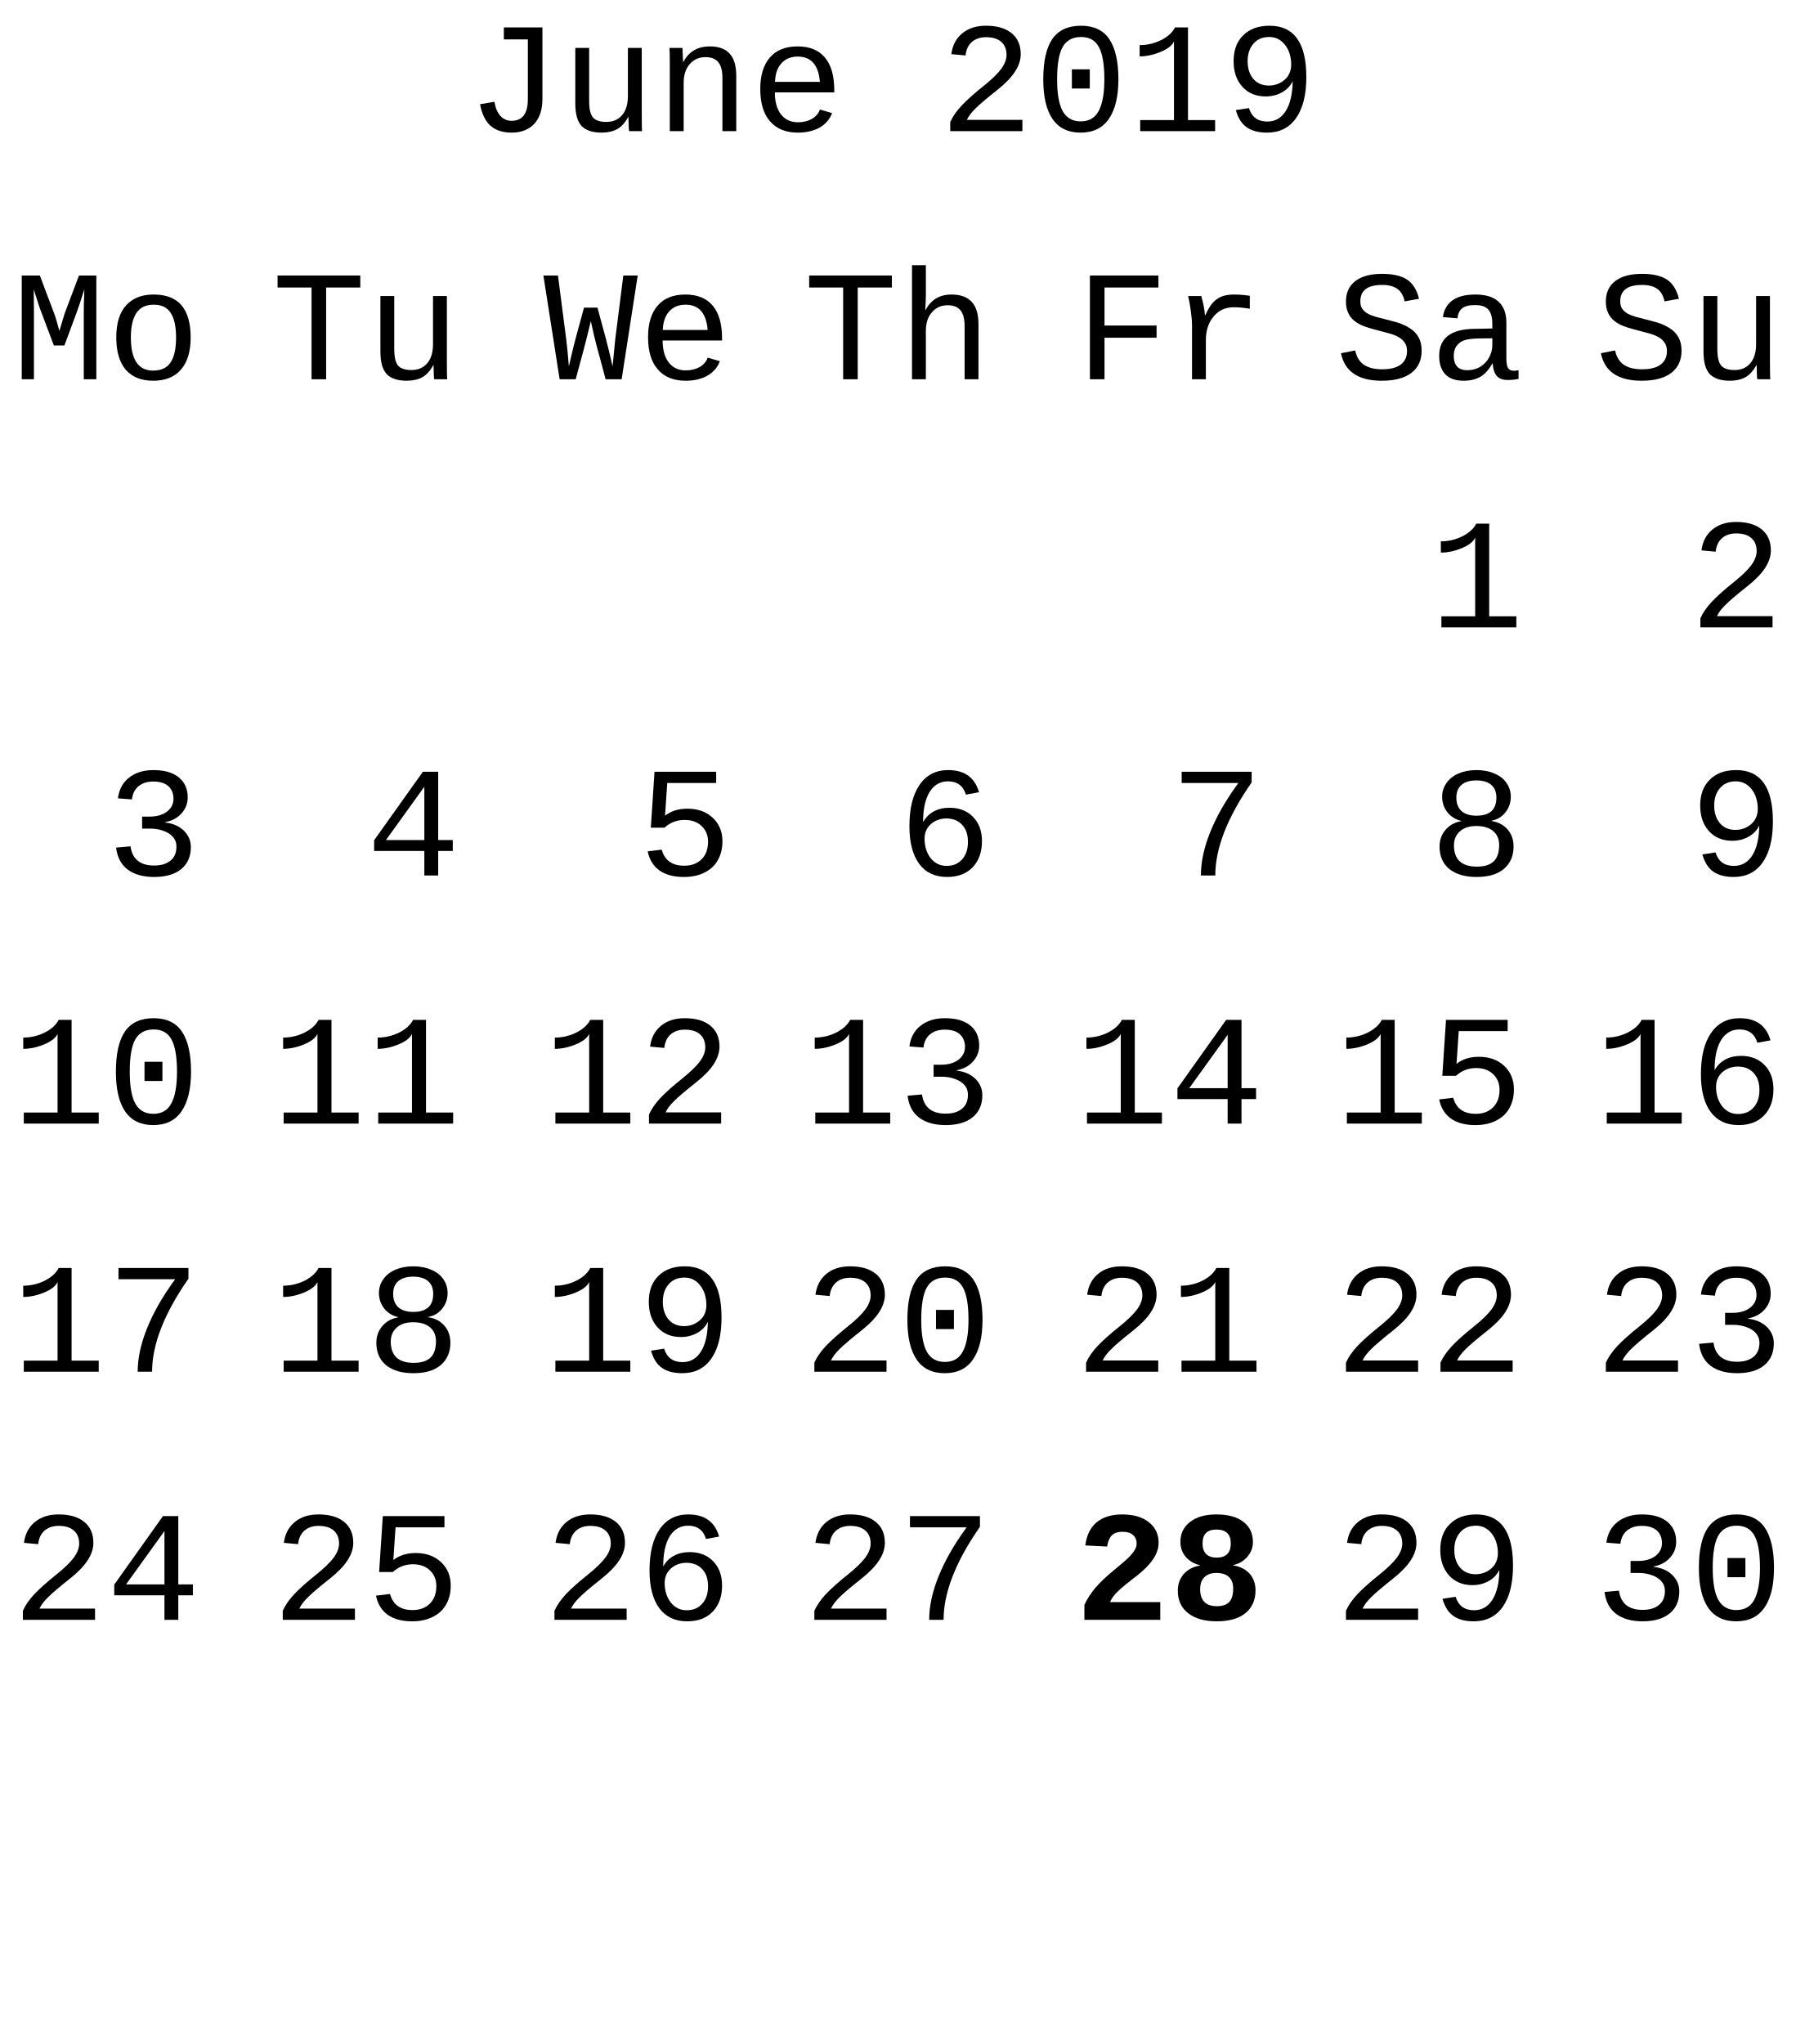
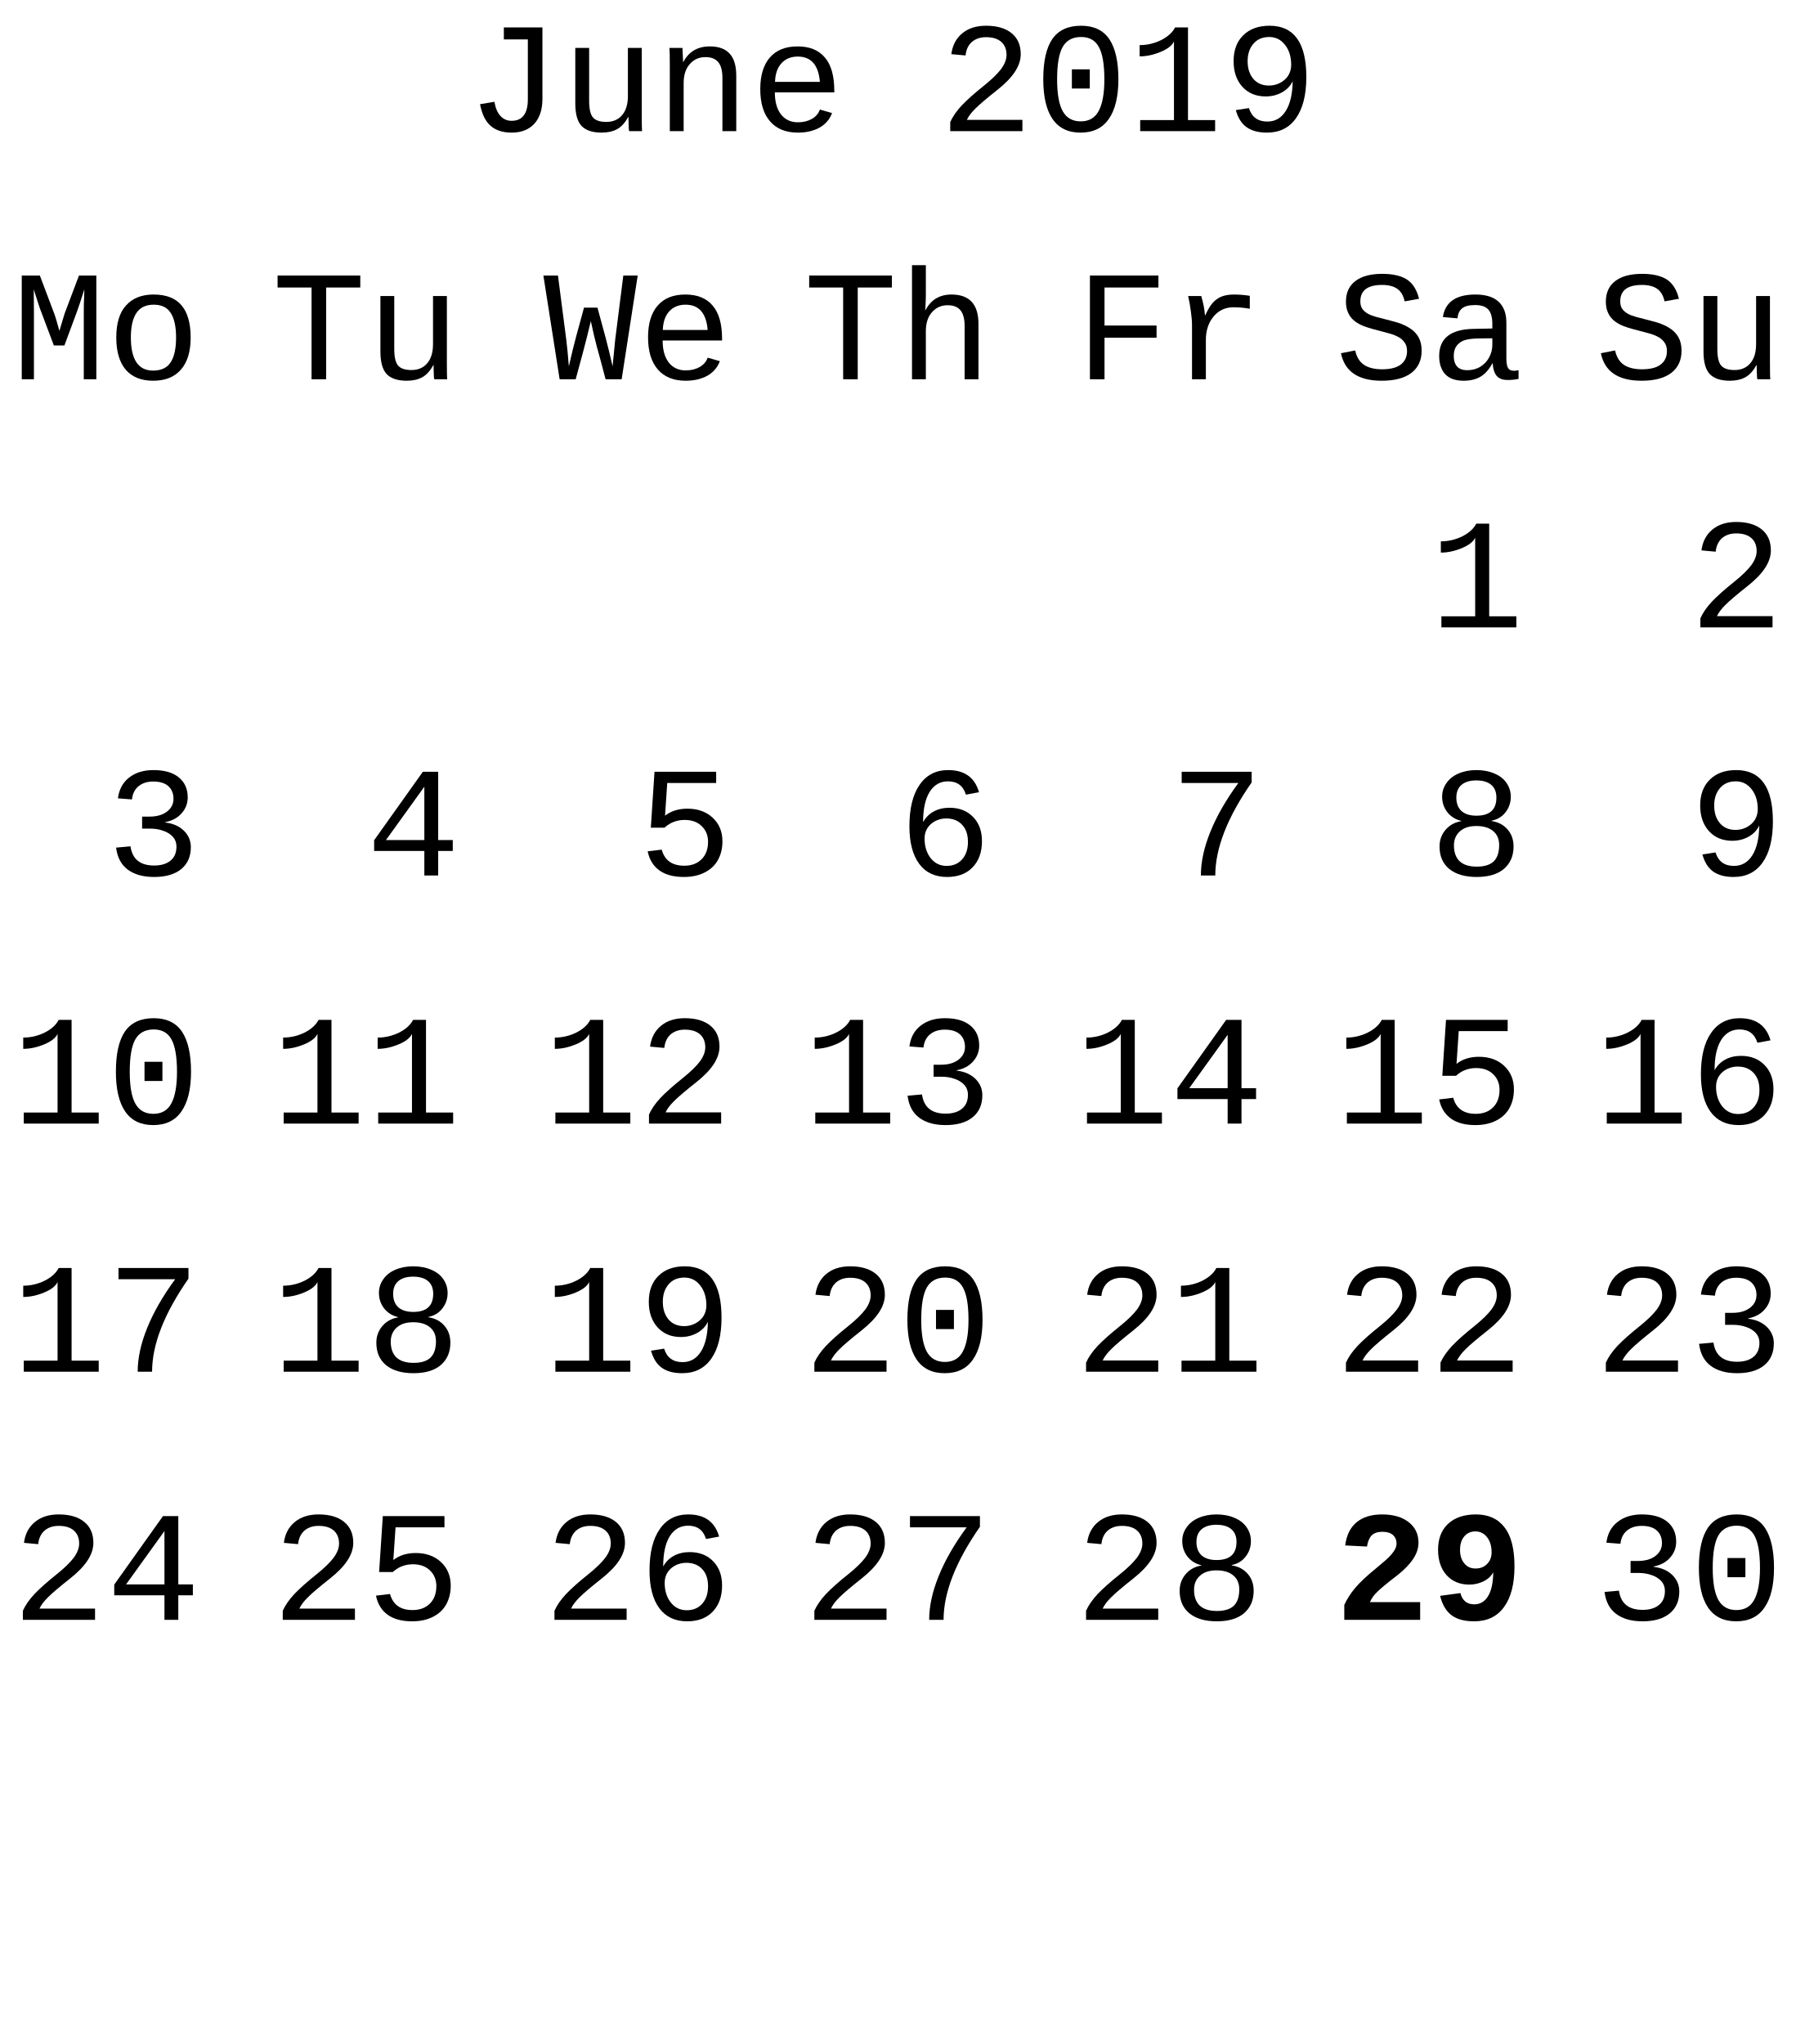
<svg xmlns="http://www.w3.org/2000/svg" xmlns:xlink="http://www.w3.org/1999/xlink" width="152pt" height="173pt" viewBox="0 0 152 173" version="1.1">
  <defs>
    <g>
      <symbol overflow="visible" id="glyph0-0">
        <path style="stroke:none;" d="M 0.828 0 L 0.828 -4.875 L 5.844 -4.875 L 5.844 0 Z M 5 -4.047 L 1.672 -4.047 L 1.672 -0.844 L 5 -0.844 Z M 5 -4.047 " />
      </symbol>
      <symbol overflow="visible" id="glyph0-1">
        <path style="stroke:none;" d="M 6.422 -2.734 C 6.422 -1.828 6.191 -1.125 5.734 -0.625 C 5.273 -0.125 4.633 0.125 3.812 0.125 C 3.07 0.125 2.477 -0.066 2.031 -0.453 C 1.594 -0.836 1.297 -1.445 1.141 -2.281 L 2.359 -2.484 C 2.441 -1.973 2.609 -1.578 2.859 -1.297 C 3.109 -1.016 3.426 -0.875 3.812 -0.875 C 4.727 -0.875 5.188 -1.484 5.188 -2.703 L 5.188 -7.766 L 3.156 -7.766 L 3.156 -8.781 L 6.422 -8.781 Z M 6.422 -2.734 " />
      </symbol>
      <symbol overflow="visible" id="glyph0-2">
        <path style="stroke:none;" d="M 2.375 -7.047 L 2.375 -2.578 C 2.375 -1.898 2.477 -1.43 2.688 -1.172 C 2.906 -0.91 3.285 -0.781 3.828 -0.781 C 4.391 -0.781 4.832 -0.969 5.156 -1.344 C 5.488 -1.727 5.656 -2.27 5.656 -2.969 L 5.656 -7.047 L 6.828 -7.047 L 6.828 -1.5 C 6.828 -0.676 6.836 -0.176 6.859 0 L 5.766 0 C 5.754 -0.02 5.742 -0.078 5.734 -0.172 C 5.734 -0.266 5.727 -0.375 5.719 -0.5 C 5.719 -0.625 5.711 -0.859 5.703 -1.203 L 5.688 -1.203 C 5.414 -0.711 5.102 -0.367 4.75 -0.172 C 4.395 0.023 3.957 0.125 3.438 0.125 C 2.664 0.125 2.098 -0.062 1.734 -0.438 C 1.379 -0.82 1.203 -1.457 1.203 -2.344 L 1.203 -7.047 Z M 2.375 -7.047 " />
      </symbol>
      <symbol overflow="visible" id="glyph0-3">
        <path style="stroke:none;" d="M 5.656 0 L 5.656 -4.516 C 5.656 -5.109 5.539 -5.547 5.312 -5.828 C 5.082 -6.117 4.719 -6.266 4.219 -6.266 C 3.676 -6.266 3.234 -6.066 2.891 -5.672 C 2.547 -5.285 2.375 -4.754 2.375 -4.078 L 2.375 0 L 1.203 0 L 1.203 -5.531 C 1.203 -6.352 1.191 -6.859 1.172 -7.047 L 2.266 -7.047 C 2.273 -7.023 2.281 -6.961 2.281 -6.859 C 2.289 -6.766 2.297 -6.656 2.297 -6.531 C 2.305 -6.414 2.316 -6.188 2.328 -5.844 L 2.344 -5.844 C 2.801 -6.727 3.551 -7.172 4.594 -7.172 C 5.344 -7.172 5.898 -6.969 6.266 -6.562 C 6.641 -6.156 6.828 -5.531 6.828 -4.688 L 6.828 0 Z M 5.656 0 " />
      </symbol>
      <symbol overflow="visible" id="glyph0-4">
        <path style="stroke:none;" d="M 2.094 -3.281 C 2.094 -2.488 2.266 -1.867 2.609 -1.422 C 2.961 -0.973 3.441 -0.75 4.047 -0.75 C 4.492 -0.75 4.883 -0.844 5.219 -1.031 C 5.562 -1.227 5.789 -1.492 5.906 -1.828 L 6.938 -1.531 C 6.738 -1 6.383 -0.586 5.875 -0.297 C 5.363 -0.016 4.754 0.125 4.047 0.125 C 3.023 0.125 2.238 -0.191 1.688 -0.828 C 1.133 -1.461 0.859 -2.375 0.859 -3.562 C 0.859 -4.719 1.129 -5.609 1.672 -6.234 C 2.211 -6.859 2.992 -7.172 4.016 -7.172 C 5.035 -7.172 5.805 -6.859 6.328 -6.234 C 6.859 -5.617 7.125 -4.68 7.125 -3.422 L 7.125 -3.281 Z M 4.031 -6.312 C 3.445 -6.312 2.984 -6.117 2.641 -5.734 C 2.305 -5.359 2.129 -4.836 2.109 -4.172 L 5.906 -4.172 C 5.789 -5.598 5.164 -6.312 4.031 -6.312 Z M 4.031 -6.312 " />
      </symbol>
      <symbol overflow="visible" id="glyph0-5">
        <path style="stroke:none;" d="" />
      </symbol>
      <symbol overflow="visible" id="glyph0-6">
        <path style="stroke:none;" d="M 0.938 0 L 0.938 -0.766 C 1.145 -1.234 1.473 -1.707 1.922 -2.188 C 2.379 -2.664 2.992 -3.211 3.766 -3.828 C 4.453 -4.379 4.945 -4.859 5.25 -5.266 C 5.551 -5.68 5.703 -6.078 5.703 -6.453 C 5.703 -6.93 5.551 -7.301 5.25 -7.562 C 4.957 -7.82 4.531 -7.953 3.969 -7.953 C 3.477 -7.953 3.078 -7.816 2.766 -7.547 C 2.461 -7.273 2.285 -6.895 2.234 -6.406 L 1.031 -6.516 C 1.125 -7.254 1.426 -7.836 1.938 -8.266 C 2.457 -8.703 3.133 -8.922 3.969 -8.922 C 4.895 -8.922 5.613 -8.711 6.125 -8.297 C 6.645 -7.879 6.906 -7.285 6.906 -6.516 C 6.906 -6.016 6.738 -5.516 6.406 -5.016 C 6.082 -4.523 5.594 -4.02 4.938 -3.5 C 4.039 -2.789 3.422 -2.266 3.078 -1.922 C 2.734 -1.586 2.488 -1.266 2.344 -0.953 L 7.047 -0.953 L 7.047 0 Z M 0.938 0 " />
      </symbol>
      <symbol overflow="visible" id="glyph0-7">
        <path style="stroke:none;" d="M 7.172 -4.391 C 7.172 -2.922 6.898 -1.801 6.359 -1.031 C 5.828 -0.258 5.031 0.125 3.969 0.125 C 2.914 0.125 2.125 -0.258 1.594 -1.031 C 1.07 -1.801 0.812 -2.922 0.812 -4.391 C 0.812 -5.91 1.066 -7.047 1.578 -7.797 C 2.098 -8.547 2.91 -8.922 4.016 -8.922 C 5.098 -8.922 5.895 -8.539 6.406 -7.781 C 6.914 -7.02 7.172 -5.891 7.172 -4.391 Z M 5.984 -4.391 C 5.984 -5.648 5.828 -6.562 5.516 -7.125 C 5.211 -7.688 4.711 -7.969 4.016 -7.969 C 3.297 -7.969 2.773 -7.688 2.453 -7.125 C 2.141 -6.57 1.984 -5.66 1.984 -4.391 C 1.984 -3.148 2.145 -2.242 2.469 -1.672 C 2.789 -1.109 3.297 -0.828 3.984 -0.828 C 4.68 -0.828 5.188 -1.117 5.5 -1.703 C 5.82 -2.285 5.984 -3.18 5.984 -4.391 Z M 3.234 -3.609 L 3.234 -5.234 L 4.75 -5.234 L 4.75 -3.609 Z M 3.234 -3.609 " />
      </symbol>
      <symbol overflow="visible" id="glyph0-8">
        <path style="stroke:none;" d="M 1.016 0 L 1.016 -0.938 L 3.875 -0.938 L 3.875 -7.594 C 3.719 -7.25 3.336 -6.953 2.734 -6.703 C 2.129 -6.453 1.539 -6.328 0.969 -6.328 L 0.969 -7.281 C 1.602 -7.281 2.207 -7.422 2.781 -7.703 C 3.352 -7.992 3.75 -8.352 3.969 -8.781 L 5.062 -8.781 L 5.062 -0.938 L 7.359 -0.938 L 7.359 0 Z M 1.016 0 " />
      </symbol>
      <symbol overflow="visible" id="glyph0-9">
        <path style="stroke:none;" d="M 7.078 -4.578 C 7.078 -3.078 6.785 -1.914 6.203 -1.094 C 5.629 -0.281 4.812 0.125 3.75 0.125 C 3.039 0.125 2.469 -0.023 2.031 -0.328 C 1.602 -0.629 1.297 -1.113 1.109 -1.781 L 2.219 -1.953 C 2.457 -1.191 2.977 -0.812 3.781 -0.812 C 4.445 -0.812 4.969 -1.113 5.344 -1.719 C 5.719 -2.32 5.91 -3.16 5.922 -4.234 C 5.742 -3.836 5.441 -3.52 5.016 -3.281 C 4.598 -3.051 4.141 -2.938 3.641 -2.938 C 2.816 -2.938 2.156 -3.211 1.656 -3.766 C 1.164 -4.316 0.922 -5.035 0.922 -5.922 C 0.922 -6.848 1.191 -7.578 1.734 -8.109 C 2.273 -8.648 3.02 -8.922 3.969 -8.922 C 6.039 -8.922 7.078 -7.473 7.078 -4.578 Z M 5.797 -5.609 C 5.797 -6.305 5.617 -6.875 5.266 -7.312 C 4.922 -7.75 4.477 -7.969 3.938 -7.969 C 3.363 -7.969 2.914 -7.773 2.594 -7.391 C 2.27 -7.016 2.109 -6.523 2.109 -5.922 C 2.109 -5.305 2.27 -4.805 2.594 -4.422 C 2.914 -4.047 3.359 -3.859 3.922 -3.859 C 4.242 -3.859 4.551 -3.93 4.844 -4.078 C 5.145 -4.234 5.379 -4.441 5.547 -4.703 C 5.711 -4.973 5.797 -5.273 5.797 -5.609 Z M 5.797 -5.609 " />
      </symbol>
      <symbol overflow="visible" id="glyph0-10">
        <path style="stroke:none;" d="M 7.344 -2.406 C 7.344 -1.602 7.051 -0.977 6.469 -0.531 C 5.883 -0.094 5.051 0.125 3.969 0.125 C 1.988 0.125 0.836 -0.648 0.516 -2.203 L 1.719 -2.438 C 1.844 -1.875 2.094 -1.469 2.469 -1.219 C 2.852 -0.969 3.363 -0.844 4 -0.844 C 4.688 -0.844 5.207 -0.973 5.562 -1.234 C 5.926 -1.504 6.109 -1.891 6.109 -2.391 C 6.109 -2.691 6.035 -2.938 5.891 -3.125 C 5.754 -3.32 5.57 -3.477 5.344 -3.594 C 5.113 -3.719 4.852 -3.816 4.562 -3.891 C 4.27 -3.973 3.977 -4.051 3.688 -4.125 C 2.988 -4.301 2.488 -4.461 2.188 -4.609 C 1.895 -4.754 1.66 -4.914 1.484 -5.094 C 1.305 -5.281 1.172 -5.492 1.078 -5.734 C 0.984 -5.973 0.938 -6.254 0.938 -6.578 C 0.938 -7.328 1.203 -7.906 1.734 -8.312 C 2.266 -8.719 3.02 -8.922 4 -8.922 C 4.914 -8.922 5.617 -8.758 6.109 -8.438 C 6.598 -8.113 6.938 -7.57 7.125 -6.812 L 5.906 -6.594 C 5.801 -7.082 5.594 -7.438 5.281 -7.656 C 4.969 -7.875 4.539 -7.984 4 -7.984 C 2.77 -7.984 2.156 -7.52 2.156 -6.594 C 2.156 -6.332 2.211 -6.117 2.328 -5.953 C 2.441 -5.797 2.598 -5.66 2.797 -5.547 C 2.992 -5.441 3.223 -5.352 3.484 -5.281 C 3.742 -5.219 4.023 -5.145 4.328 -5.062 C 4.93 -4.914 5.363 -4.789 5.625 -4.688 C 5.895 -4.582 6.129 -4.461 6.328 -4.328 C 6.535 -4.203 6.711 -4.051 6.859 -3.875 C 7.016 -3.695 7.133 -3.488 7.219 -3.25 C 7.301 -3.008 7.344 -2.727 7.344 -2.406 Z M 7.344 -2.406 " />
      </symbol>
      <symbol overflow="visible" id="glyph0-11">
        <path style="stroke:none;" d="M 7.172 -0.719 C 7.273 -0.719 7.398 -0.734 7.547 -0.766 L 7.547 -0.031 C 7.254 0.031 6.953 0.062 6.641 0.062 C 6.211 0.062 5.898 -0.051 5.703 -0.281 C 5.504 -0.508 5.391 -0.863 5.359 -1.344 L 5.328 -1.344 C 5.047 -0.82 4.711 -0.445 4.328 -0.219 C 3.941 0.008 3.469 0.125 2.906 0.125 C 2.219 0.125 1.695 -0.055 1.344 -0.422 C 1 -0.797 0.828 -1.312 0.828 -1.969 C 0.828 -3.477 1.812 -4.242 3.781 -4.266 L 5.328 -4.297 L 5.328 -4.672 C 5.328 -5.242 5.211 -5.656 4.984 -5.906 C 4.754 -6.156 4.383 -6.281 3.875 -6.281 C 3.363 -6.281 2.992 -6.188 2.766 -6 C 2.547 -5.82 2.414 -5.539 2.375 -5.156 L 1.141 -5.266 C 1.336 -6.535 2.254 -7.172 3.891 -7.172 C 4.766 -7.172 5.422 -6.969 5.859 -6.562 C 6.297 -6.156 6.516 -5.566 6.516 -4.797 L 6.516 -1.766 C 6.516 -1.422 6.555 -1.16 6.641 -0.984 C 6.734 -0.805 6.91 -0.719 7.172 -0.719 Z M 3.203 -0.766 C 3.617 -0.766 3.988 -0.863 4.312 -1.062 C 4.633 -1.258 4.883 -1.523 5.062 -1.859 C 5.238 -2.191 5.328 -2.535 5.328 -2.891 L 5.328 -3.469 L 4.094 -3.453 C 3.57 -3.441 3.176 -3.383 2.906 -3.281 C 2.645 -3.176 2.438 -3.016 2.281 -2.797 C 2.133 -2.586 2.062 -2.305 2.062 -1.953 C 2.062 -1.586 2.156 -1.297 2.344 -1.078 C 2.539 -0.867 2.828 -0.766 3.203 -0.766 Z M 3.203 -0.766 " />
      </symbol>
      <symbol overflow="visible" id="glyph0-12">
        <path style="stroke:none;" d="M 6.094 0 L 6.094 -5.656 C 6.094 -6.238 6.102 -6.672 6.125 -6.953 L 6.141 -7.609 C 5.859 -6.711 5.648 -6.082 5.516 -5.719 L 4.453 -2.859 L 3.562 -2.859 L 2.484 -5.719 C 2.398 -5.914 2.191 -6.547 1.859 -7.609 L 1.875 -5.656 L 1.875 0 L 0.844 0 L 0.844 -8.781 L 2.375 -8.781 L 3.578 -5.594 C 3.672 -5.363 3.82 -4.863 4.031 -4.094 L 4.203 -4.672 L 4.484 -5.594 L 5.688 -8.781 L 7.156 -8.781 L 7.156 0 Z M 6.094 0 " />
      </symbol>
      <symbol overflow="visible" id="glyph0-13">
        <path style="stroke:none;" d="M 7.141 -3.531 C 7.141 -2.344 6.863 -1.438 6.312 -0.812 C 5.77 -0.188 4.988 0.125 3.969 0.125 C 2.957 0.125 2.18 -0.188 1.641 -0.812 C 1.109 -1.445 0.844 -2.352 0.844 -3.531 C 0.844 -4.738 1.117 -5.645 1.672 -6.25 C 2.223 -6.863 3 -7.172 4 -7.172 C 5.062 -7.172 5.848 -6.867 6.359 -6.266 C 6.879 -5.66 7.141 -4.75 7.141 -3.531 Z M 5.906 -3.531 C 5.906 -4.457 5.754 -5.148 5.453 -5.609 C 5.16 -6.078 4.68 -6.312 4.016 -6.312 C 3.348 -6.312 2.859 -6.078 2.547 -5.609 C 2.234 -5.141 2.078 -4.445 2.078 -3.531 C 2.078 -2.613 2.234 -1.914 2.547 -1.438 C 2.859 -0.969 3.328 -0.734 3.953 -0.734 C 4.641 -0.734 5.133 -0.961 5.438 -1.422 C 5.75 -1.891 5.906 -2.594 5.906 -3.531 Z M 5.906 -3.531 " />
      </symbol>
      <symbol overflow="visible" id="glyph0-14">
        <path style="stroke:none;" d="M 7.156 -2.406 C 7.156 -1.602 6.879 -0.977 6.328 -0.531 C 5.785 -0.094 5.023 0.125 4.047 0.125 C 3.117 0.125 2.375 -0.082 1.812 -0.5 C 1.258 -0.914 0.93 -1.535 0.828 -2.359 L 2.047 -2.469 C 2.203 -1.383 2.867 -0.844 4.047 -0.844 C 4.629 -0.844 5.086 -0.977 5.422 -1.25 C 5.766 -1.52 5.938 -1.922 5.938 -2.453 C 5.938 -2.773 5.836 -3.047 5.641 -3.266 C 5.441 -3.492 5.172 -3.664 4.828 -3.781 C 4.492 -3.906 4.117 -3.969 3.703 -3.969 L 3.031 -3.969 L 3.031 -4.984 L 3.672 -4.984 C 4.047 -4.984 4.383 -5.039 4.688 -5.156 C 5 -5.281 5.242 -5.457 5.422 -5.688 C 5.598 -5.914 5.688 -6.18 5.688 -6.484 C 5.688 -6.941 5.539 -7.301 5.25 -7.562 C 4.969 -7.82 4.539 -7.953 3.969 -7.953 C 3.457 -7.953 3.039 -7.816 2.719 -7.547 C 2.406 -7.285 2.223 -6.914 2.172 -6.438 L 0.984 -6.531 C 1.078 -7.281 1.391 -7.863 1.922 -8.281 C 2.461 -8.707 3.148 -8.922 3.984 -8.922 C 4.91 -8.922 5.625 -8.719 6.125 -8.312 C 6.633 -7.906 6.891 -7.336 6.891 -6.609 C 6.891 -6.098 6.719 -5.648 6.375 -5.266 C 6.039 -4.879 5.578 -4.629 4.984 -4.516 L 4.984 -4.484 C 5.641 -4.41 6.164 -4.18 6.562 -3.797 C 6.957 -3.41 7.156 -2.945 7.156 -2.406 Z M 7.156 -2.406 " />
      </symbol>
      <symbol overflow="visible" id="glyph0-15">
        <path style="stroke:none;" d="M 4.609 -7.766 L 4.609 0 L 3.375 0 L 3.375 -7.766 L 0.5 -7.766 L 0.5 -8.781 L 7.5 -8.781 L 7.5 -7.766 Z M 4.609 -7.766 " />
      </symbol>
      <symbol overflow="visible" id="glyph0-16">
        <path style="stroke:none;" d="M 6.094 -2.078 L 6.094 0 L 4.922 0 L 4.922 -2.078 L 0.672 -2.078 L 0.672 -2.984 L 4.797 -8.781 L 6.094 -8.781 L 6.094 -3 L 7.328 -3 L 7.328 -2.078 Z M 4.922 -7.516 L 1.672 -3 L 4.922 -3 Z M 4.922 -7.516 " />
      </symbol>
      <symbol overflow="visible" id="glyph0-17">
        <path style="stroke:none;" d="M 6.625 0 L 5.266 0 C 4.953 -1.195 4.707 -2.109 4.531 -2.734 C 4.363 -3.359 4.191 -4.086 4.016 -4.922 C 3.879 -4.379 3.758 -3.891 3.656 -3.453 C 3.551 -3.016 3.242 -1.863 2.734 0 L 1.375 0 L 0 -8.781 L 1.234 -8.781 L 1.938 -3.344 C 2.008 -2.781 2.082 -2.031 2.156 -1.094 C 2.289 -1.688 2.406 -2.176 2.5 -2.562 C 2.594 -2.957 2.906 -4.125 3.438 -6.062 L 4.578 -6.062 C 4.879 -4.957 5.113 -4.094 5.281 -3.469 C 5.445 -2.844 5.641 -2.051 5.859 -1.094 L 6.078 -3.344 L 6.766 -8.781 L 7.984 -8.781 Z M 6.625 0 " />
      </symbol>
      <symbol overflow="visible" id="glyph0-18">
        <path style="stroke:none;" d="M 7.156 -2.891 C 7.156 -2.285 7.023 -1.754 6.766 -1.297 C 6.516 -0.848 6.141 -0.5 5.641 -0.25 C 5.148 0 4.566 0.125 3.891 0.125 C 3.035 0.125 2.348 -0.055 1.828 -0.422 C 1.305 -0.797 0.973 -1.336 0.828 -2.047 L 2.016 -2.188 C 2.266 -1.281 2.898 -0.828 3.922 -0.828 C 4.535 -0.828 5.023 -1.008 5.391 -1.375 C 5.754 -1.738 5.938 -2.234 5.938 -2.859 C 5.938 -3.398 5.754 -3.844 5.391 -4.188 C 5.035 -4.531 4.555 -4.703 3.953 -4.703 C 3.629 -4.703 3.332 -4.648 3.062 -4.547 C 2.789 -4.453 2.52 -4.285 2.25 -4.047 L 1.094 -4.047 L 1.406 -8.781 L 6.625 -8.781 L 6.625 -7.828 L 2.484 -7.828 L 2.297 -5.062 C 2.805 -5.457 3.438 -5.656 4.188 -5.656 C 5.07 -5.656 5.785 -5.398 6.328 -4.891 C 6.879 -4.379 7.156 -3.711 7.156 -2.891 Z M 7.156 -2.891 " />
      </symbol>
      <symbol overflow="visible" id="glyph0-19">
        <path style="stroke:none;" d="M 1.203 -9.656 L 2.375 -9.656 L 2.375 -7.125 C 2.375 -6.863 2.359 -6.438 2.328 -5.844 L 2.344 -5.844 C 2.801 -6.727 3.535 -7.172 4.547 -7.172 C 6.066 -7.172 6.828 -6.344 6.828 -4.688 L 6.828 0 L 5.656 0 L 5.656 -4.516 C 5.656 -5.109 5.539 -5.547 5.312 -5.828 C 5.082 -6.117 4.719 -6.266 4.219 -6.266 C 3.676 -6.266 3.234 -6.066 2.891 -5.672 C 2.547 -5.285 2.375 -4.754 2.375 -4.078 L 2.375 0 L 1.203 0 Z M 1.203 -9.656 " />
      </symbol>
      <symbol overflow="visible" id="glyph0-20">
        <path style="stroke:none;" d="M 7.125 -2.906 C 7.125 -1.977 6.859 -1.238 6.328 -0.688 C 5.805 -0.145 5.086 0.125 4.172 0.125 C 3.148 0.125 2.363 -0.242 1.812 -0.984 C 1.258 -1.734 0.984 -2.797 0.984 -4.172 C 0.984 -5.68 1.27 -6.848 1.844 -7.672 C 2.414 -8.504 3.223 -8.922 4.266 -8.922 C 5.648 -8.922 6.52 -8.297 6.875 -7.047 L 5.766 -6.844 C 5.535 -7.594 5.031 -7.969 4.25 -7.969 C 3.582 -7.969 3.062 -7.664 2.688 -7.062 C 2.32 -6.457 2.141 -5.609 2.141 -4.516 C 2.359 -4.91 2.66 -5.211 3.047 -5.422 C 3.43 -5.629 3.875 -5.734 4.375 -5.734 C 5.207 -5.734 5.875 -5.473 6.375 -4.953 C 6.875 -4.441 7.125 -3.758 7.125 -2.906 Z M 5.938 -2.844 C 5.938 -3.469 5.77 -3.953 5.438 -4.297 C 5.113 -4.648 4.664 -4.828 4.094 -4.828 C 3.77 -4.828 3.461 -4.754 3.172 -4.609 C 2.891 -4.461 2.664 -4.258 2.5 -4 C 2.344 -3.75 2.266 -3.457 2.266 -3.125 C 2.266 -2.469 2.438 -1.914 2.781 -1.469 C 3.133 -1.031 3.582 -0.812 4.125 -0.812 C 4.676 -0.812 5.113 -0.992 5.438 -1.359 C 5.77 -1.723 5.938 -2.219 5.938 -2.844 Z M 5.938 -2.844 " />
      </symbol>
      <symbol overflow="visible" id="glyph0-21">
        <path style="stroke:none;" d="M 2.5 -7.766 L 2.5 -4.547 L 6.906 -4.547 L 6.906 -3.516 L 2.5 -3.516 L 2.5 0 L 1.266 0 L 1.266 -8.781 L 7.062 -8.781 L 7.062 -7.766 Z M 2.5 -7.766 " />
      </symbol>
      <symbol overflow="visible" id="glyph0-22">
        <path style="stroke:none;" d="M 6.797 -5.969 C 6.316 -6.051 5.859 -6.094 5.422 -6.094 C 4.723 -6.094 4.156 -5.828 3.719 -5.297 C 3.289 -4.773 3.078 -4.113 3.078 -3.312 L 3.078 0 L 1.906 0 L 1.906 -4.562 C 1.906 -4.895 1.875 -5.281 1.812 -5.719 C 1.758 -6.164 1.68 -6.609 1.578 -7.047 L 2.688 -7.047 C 2.863 -6.441 2.969 -5.898 3 -5.422 L 3.031 -5.422 C 3.25 -5.898 3.461 -6.254 3.672 -6.484 C 3.879 -6.711 4.125 -6.883 4.406 -7 C 4.695 -7.113 5.047 -7.172 5.453 -7.172 C 5.91 -7.172 6.359 -7.133 6.797 -7.062 Z M 6.797 -5.969 " />
      </symbol>
      <symbol overflow="visible" id="glyph0-23">
        <path style="stroke:none;" d="M 6.953 -7.875 C 4.898 -4.926 3.875 -2.301 3.875 0 L 2.656 0 C 2.656 -1.145 2.922 -2.375 3.453 -3.688 C 3.984 -5.008 4.773 -6.391 5.828 -7.828 L 1.031 -7.828 L 1.031 -8.781 L 6.953 -8.781 Z M 6.953 -7.875 " />
      </symbol>
      <symbol overflow="visible" id="glyph0-24">
        <path style="stroke:none;" d="M 7.125 -2.453 C 7.125 -1.66 6.852 -1.031 6.312 -0.562 C 5.77 -0.102 5 0.125 4 0.125 C 3.02 0.125 2.25 -0.098 1.688 -0.547 C 1.133 -1.004 0.859 -1.641 0.859 -2.453 C 0.859 -3.004 1.031 -3.477 1.375 -3.875 C 1.719 -4.27 2.156 -4.508 2.688 -4.594 L 2.688 -4.625 C 2.207 -4.738 1.816 -4.984 1.516 -5.359 C 1.223 -5.742 1.078 -6.18 1.078 -6.672 C 1.078 -7.086 1.195 -7.469 1.438 -7.812 C 1.676 -8.164 2.016 -8.438 2.453 -8.625 C 2.898 -8.82 3.406 -8.922 3.969 -8.922 C 4.562 -8.922 5.078 -8.82 5.516 -8.625 C 5.961 -8.438 6.301 -8.172 6.531 -7.828 C 6.77 -7.484 6.891 -7.094 6.891 -6.656 C 6.891 -6.164 6.738 -5.727 6.438 -5.344 C 6.145 -4.969 5.754 -4.734 5.266 -4.641 L 5.266 -4.609 C 5.828 -4.523 6.273 -4.289 6.609 -3.906 C 6.953 -3.52 7.125 -3.035 7.125 -2.453 Z M 5.672 -6.594 C 5.672 -7.07 5.523 -7.43 5.234 -7.672 C 4.941 -7.922 4.52 -8.047 3.969 -8.047 C 3.438 -8.047 3.02 -7.922 2.719 -7.672 C 2.426 -7.422 2.281 -7.062 2.281 -6.594 C 2.281 -6.102 2.426 -5.723 2.719 -5.453 C 3.02 -5.191 3.441 -5.062 3.984 -5.062 C 5.109 -5.062 5.672 -5.57 5.672 -6.594 Z M 5.906 -2.578 C 5.906 -3.086 5.734 -3.484 5.391 -3.766 C 5.055 -4.047 4.582 -4.188 3.969 -4.188 C 3.375 -4.188 2.91 -4.035 2.578 -3.734 C 2.242 -3.43 2.078 -3.035 2.078 -2.547 C 2.078 -1.961 2.238 -1.516 2.562 -1.203 C 2.895 -0.898 3.379 -0.75 4.016 -0.75 C 4.648 -0.75 5.125 -0.895 5.438 -1.188 C 5.75 -1.488 5.906 -1.953 5.906 -2.578 Z M 5.906 -2.578 " />
      </symbol>
      <symbol overflow="visible" id="glyph1-0">
        <path style="stroke:none;" d="M 0.828 0 L 0.828 -4.891 L 5.844 -4.891 L 5.844 0 Z M 5 -4.047 L 1.672 -4.047 L 1.672 -0.844 L 5 -0.844 Z M 5 -4.047 " />
      </symbol>
      <symbol overflow="visible" id="glyph1-1">
        <path style="stroke:none;" d="M 0.797 0 L 0.797 -1.266 C 1.016 -1.742 1.32 -2.223 1.719 -2.703 C 2.125 -3.18 2.711 -3.734 3.484 -4.359 C 4.078 -4.848 4.461 -5.188 4.641 -5.375 C 4.816 -5.562 4.957 -5.742 5.062 -5.922 C 5.164 -6.098 5.219 -6.273 5.219 -6.453 C 5.219 -6.766 5.113 -7.008 4.906 -7.188 C 4.707 -7.363 4.41 -7.453 4.016 -7.453 C 3.617 -7.453 3.316 -7.348 3.109 -7.141 C 2.91 -6.93 2.781 -6.617 2.719 -6.203 L 0.875 -6.297 C 0.977 -7.148 1.297 -7.801 1.828 -8.25 C 2.359 -8.695 3.082 -8.922 4 -8.922 C 4.945 -8.922 5.695 -8.703 6.25 -8.266 C 6.801 -7.836 7.078 -7.258 7.078 -6.531 C 7.078 -6.062 6.926 -5.602 6.625 -5.156 C 6.332 -4.707 5.891 -4.25 5.297 -3.781 C 4.453 -3.133 3.883 -2.664 3.594 -2.375 C 3.301 -2.094 3.094 -1.801 2.969 -1.5 L 7.219 -1.5 L 7.219 0 Z M 0.797 0 " />
      </symbol>
      <symbol overflow="visible" id="glyph1-2">
-         <path style="stroke:none;" d="M 7.281 -2.484 C 7.281 -1.672 6.992 -1.031 6.422 -0.562 C 5.848 -0.102 5.039 0.125 4 0.125 C 2.969 0.125 2.16 -0.102 1.578 -0.562 C 0.992 -1.02 0.703 -1.656 0.703 -2.469 C 0.703 -3.031 0.875 -3.504 1.219 -3.891 C 1.57 -4.273 2.023 -4.508 2.578 -4.594 L 2.578 -4.625 C 2.086 -4.738 1.688 -4.973 1.375 -5.328 C 1.07 -5.691 0.922 -6.113 0.922 -6.594 C 0.922 -7.301 1.191 -7.863 1.734 -8.281 C 2.273 -8.707 3.02 -8.922 3.969 -8.922 C 4.957 -8.922 5.719 -8.711 6.25 -8.297 C 6.789 -7.891 7.062 -7.316 7.062 -6.578 C 7.062 -6.117 6.906 -5.707 6.594 -5.344 C 6.289 -4.977 5.891 -4.742 5.391 -4.641 L 5.391 -4.609 C 5.984 -4.516 6.445 -4.281 6.781 -3.906 C 7.113 -3.531 7.281 -3.055 7.281 -2.484 Z M 5.188 -6.469 C 5.188 -7.25 4.781 -7.641 3.969 -7.641 C 3.188 -7.641 2.797 -7.25 2.797 -6.469 C 2.797 -6.082 2.895 -5.785 3.094 -5.578 C 3.301 -5.367 3.598 -5.266 3.984 -5.266 C 4.785 -5.266 5.188 -5.664 5.188 -6.469 Z M 5.391 -2.641 C 5.391 -3.078 5.27 -3.406 5.031 -3.625 C 4.789 -3.852 4.438 -3.969 3.969 -3.969 C 3.531 -3.969 3.191 -3.848 2.953 -3.609 C 2.711 -3.367 2.594 -3.035 2.594 -2.609 C 2.594 -1.641 3.066 -1.156 4.016 -1.156 C 4.473 -1.156 4.816 -1.27 5.047 -1.5 C 5.273 -1.738 5.391 -2.117 5.391 -2.641 Z M 5.391 -2.641 " />
+         <path style="stroke:none;" d="M 7.203 -4.531 C 7.203 -3.031 6.906 -1.879 6.312 -1.078 C 5.727 -0.273 4.883 0.125 3.781 0.125 C 2.969 0.125 2.332 -0.047 1.875 -0.391 C 1.414 -0.734 1.094 -1.281 0.906 -2.031 L 2.625 -2.266 C 2.789 -1.629 3.18 -1.312 3.797 -1.312 C 4.285 -1.312 4.672 -1.535 4.953 -1.984 C 5.242 -2.441 5.395 -3.125 5.406 -4.031 C 5.238 -3.707 4.969 -3.453 4.594 -3.266 C 4.219 -3.078 3.812 -2.984 3.375 -2.984 C 2.582 -2.984 1.941 -3.25 1.453 -3.781 C 0.973 -4.32 0.734 -5.039 0.734 -5.938 C 0.734 -6.863 1.016 -7.594 1.578 -8.125 C 2.148 -8.656 2.938 -8.922 3.938 -8.922 C 5 -8.922 5.805 -8.555 6.359 -7.828 C 6.922 -7.109 7.203 -6.008 7.203 -4.531 Z M 5.266 -5.719 C 5.266 -6.25 5.133 -6.676 4.875 -7 C 4.625 -7.32 4.297 -7.484 3.891 -7.484 C 3.504 -7.484 3.191 -7.344 2.953 -7.062 C 2.711 -6.781 2.594 -6.398 2.594 -5.922 C 2.594 -5.453 2.711 -5.07 2.953 -4.781 C 3.191 -4.488 3.508 -4.344 3.906 -4.344 C 4.301 -4.344 4.625 -4.469 4.875 -4.719 C 5.133 -4.977 5.266 -5.312 5.266 -5.719 Z M 5.266 -5.719 " />
      </symbol>
    </g>
  </defs>
  <g id="surface2">
    <g style="fill:rgb(0%,0%,0%);fill-opacity:1;">
      <use xlink:href="#glyph0-1" x="39.495" y="11.1" />
      <use xlink:href="#glyph0-2" x="47.496" y="11.1" />
      <use xlink:href="#glyph0-3" x="55.497" y="11.1" />
      <use xlink:href="#glyph0-4" x="63.498" y="11.1" />
      <use xlink:href="#glyph0-5" x="71.499" y="11.1" />
      <use xlink:href="#glyph0-6" x="79.5" y="11.1" />
      <use xlink:href="#glyph0-7" x="87.501" y="11.1" />
      <use xlink:href="#glyph0-8" x="95.502" y="11.1" />
      <use xlink:href="#glyph0-9" x="103.503" y="11.1" />
    </g>
    <g style="fill:rgb(0%,0%,0%);fill-opacity:1;">
      <use xlink:href="#glyph0-10" x="112.998" y="32.1" />
      <use xlink:href="#glyph0-11" x="120.999" y="32.1" />
    </g>
    <g style="fill:rgb(0%,0%,0%);fill-opacity:1;">
      <use xlink:href="#glyph0-5" x="112.998" y="53.1" />
      <use xlink:href="#glyph0-8" x="120.999" y="53.1" />
    </g>
    <g style="fill:rgb(0%,0%,0%);fill-opacity:1;">
      <use xlink:href="#glyph0-10" x="134.998" y="32.1" />
      <use xlink:href="#glyph0-2" x="142.999" y="32.1" />
    </g>
    <g style="fill:rgb(0%,0%,0%);fill-opacity:1;">
      <use xlink:href="#glyph0-5" x="134.998" y="53.1" />
      <use xlink:href="#glyph0-6" x="142.999" y="53.1" />
    </g>
    <g style="fill:rgb(0%,0%,0%);fill-opacity:1;">
      <use xlink:href="#glyph0-12" x="0.998" y="32.1" />
      <use xlink:href="#glyph0-13" x="8.999" y="32.1" />
    </g>
    <g style="fill:rgb(0%,0%,0%);fill-opacity:1;">
      <use xlink:href="#glyph0-5" x="0.998" y="74.1" />
      <use xlink:href="#glyph0-14" x="8.999" y="74.1" />
    </g>
    <g style="fill:rgb(0%,0%,0%);fill-opacity:1;">
      <use xlink:href="#glyph0-15" x="22.998" y="32.1" />
      <use xlink:href="#glyph0-2" x="30.999" y="32.1" />
    </g>
    <g style="fill:rgb(0%,0%,0%);fill-opacity:1;">
      <use xlink:href="#glyph0-5" x="22.998" y="74.1" />
      <use xlink:href="#glyph0-16" x="30.999" y="74.1" />
    </g>
    <g style="fill:rgb(0%,0%,0%);fill-opacity:1;">
      <use xlink:href="#glyph0-17" x="45.998" y="32.1" />
      <use xlink:href="#glyph0-4" x="53.999" y="32.1" />
    </g>
    <g style="fill:rgb(0%,0%,0%);fill-opacity:1;">
      <use xlink:href="#glyph0-5" x="45.998" y="74.1" />
      <use xlink:href="#glyph0-18" x="53.999" y="74.1" />
    </g>
    <g style="fill:rgb(0%,0%,0%);fill-opacity:1;">
      <use xlink:href="#glyph0-15" x="67.998" y="32.1" />
      <use xlink:href="#glyph0-19" x="75.999" y="32.1" />
    </g>
    <g style="fill:rgb(0%,0%,0%);fill-opacity:1;">
      <use xlink:href="#glyph0-5" x="67.998" y="74.1" />
      <use xlink:href="#glyph0-20" x="75.999" y="74.1" />
    </g>
    <g style="fill:rgb(0%,0%,0%);fill-opacity:1;">
      <use xlink:href="#glyph0-21" x="90.998" y="32.1" />
      <use xlink:href="#glyph0-22" x="98.999" y="32.1" />
    </g>
    <g style="fill:rgb(0%,0%,0%);fill-opacity:1;">
      <use xlink:href="#glyph0-5" x="90.998" y="74.1" />
      <use xlink:href="#glyph0-23" x="98.999" y="74.1" />
    </g>
    <g style="fill:rgb(0%,0%,0%);fill-opacity:1;">
      <use xlink:href="#glyph0-5" x="112.998" y="74.1" />
      <use xlink:href="#glyph0-24" x="120.999" y="74.1" />
    </g>
    <g style="fill:rgb(0%,0%,0%);fill-opacity:1;">
      <use xlink:href="#glyph0-5" x="134.998" y="74.1" />
      <use xlink:href="#glyph0-9" x="142.999" y="74.1" />
    </g>
    <g style="fill:rgb(0%,0%,0%);fill-opacity:1;">
      <use xlink:href="#glyph0-8" x="0.998" y="95.1" />
      <use xlink:href="#glyph0-7" x="8.999" y="95.1" />
    </g>
    <g style="fill:rgb(0%,0%,0%);fill-opacity:1;">
      <use xlink:href="#glyph0-8" x="22.998" y="95.1" />
      <use xlink:href="#glyph0-8" x="30.999" y="95.1" />
    </g>
    <g style="fill:rgb(0%,0%,0%);fill-opacity:1;">
      <use xlink:href="#glyph0-8" x="45.998" y="95.1" />
      <use xlink:href="#glyph0-6" x="53.999" y="95.1" />
    </g>
    <g style="fill:rgb(0%,0%,0%);fill-opacity:1;">
      <use xlink:href="#glyph0-8" x="67.998" y="95.1" />
      <use xlink:href="#glyph0-14" x="75.999" y="95.1" />
    </g>
    <g style="fill:rgb(0%,0%,0%);fill-opacity:1;">
      <use xlink:href="#glyph0-8" x="90.998" y="95.1" />
      <use xlink:href="#glyph0-16" x="98.999" y="95.1" />
    </g>
    <g style="fill:rgb(0%,0%,0%);fill-opacity:1;">
      <use xlink:href="#glyph0-8" x="112.998" y="95.1" />
      <use xlink:href="#glyph0-18" x="120.999" y="95.1" />
    </g>
    <g style="fill:rgb(0%,0%,0%);fill-opacity:1;">
      <use xlink:href="#glyph0-8" x="134.998" y="95.1" />
      <use xlink:href="#glyph0-20" x="142.999" y="95.1" />
    </g>
    <g style="fill:rgb(0%,0%,0%);fill-opacity:1;">
      <use xlink:href="#glyph0-8" x="0.998" y="116.1" />
      <use xlink:href="#glyph0-23" x="8.999" y="116.1" />
    </g>
    <g style="fill:rgb(0%,0%,0%);fill-opacity:1;">
      <use xlink:href="#glyph0-8" x="22.998" y="116.1" />
      <use xlink:href="#glyph0-24" x="30.999" y="116.1" />
    </g>
    <g style="fill:rgb(0%,0%,0%);fill-opacity:1;">
      <use xlink:href="#glyph0-8" x="45.998" y="116.1" />
      <use xlink:href="#glyph0-9" x="53.999" y="116.1" />
    </g>
    <g style="fill:rgb(0%,0%,0%);fill-opacity:1;">
      <use xlink:href="#glyph0-6" x="67.998" y="116.1" />
      <use xlink:href="#glyph0-7" x="75.999" y="116.1" />
    </g>
    <g style="fill:rgb(0%,0%,0%);fill-opacity:1;">
      <use xlink:href="#glyph0-6" x="90.998" y="116.1" />
      <use xlink:href="#glyph0-8" x="98.999" y="116.1" />
    </g>
    <g style="fill:rgb(0%,0%,0%);fill-opacity:1;">
      <use xlink:href="#glyph0-6" x="112.998" y="116.1" />
      <use xlink:href="#glyph0-6" x="120.999" y="116.1" />
    </g>
    <g style="fill:rgb(0%,0%,0%);fill-opacity:1;">
      <use xlink:href="#glyph0-6" x="134.998" y="116.1" />
      <use xlink:href="#glyph0-14" x="142.999" y="116.1" />
    </g>
    <g style="fill:rgb(0%,0%,0%);fill-opacity:1;">
      <use xlink:href="#glyph0-6" x="0.998" y="137.1" />
      <use xlink:href="#glyph0-16" x="8.999" y="137.1" />
    </g>
    <g style="fill:rgb(0%,0%,0%);fill-opacity:1;">
      <use xlink:href="#glyph0-6" x="22.998" y="137.1" />
      <use xlink:href="#glyph0-18" x="30.999" y="137.1" />
    </g>
    <g style="fill:rgb(0%,0%,0%);fill-opacity:1;">
      <use xlink:href="#glyph0-6" x="45.998" y="137.1" />
      <use xlink:href="#glyph0-20" x="53.999" y="137.1" />
    </g>
    <g style="fill:rgb(0%,0%,0%);fill-opacity:1;">
      <use xlink:href="#glyph0-6" x="67.998" y="137.1" />
      <use xlink:href="#glyph0-23" x="75.999" y="137.1" />
    </g>
    <g style="fill:rgb(0%,0%,0%);fill-opacity:1;">
-       <use xlink:href="#glyph1-1" x="90.998" y="137.1" />
-       <use xlink:href="#glyph1-2" x="98.999" y="137.1" />
-     </g>
-     <g style="fill:rgb(0%,0%,0%);fill-opacity:1;">
-       <use xlink:href="#glyph0-6" x="112.998" y="137.1" />
-       <use xlink:href="#glyph0-9" x="120.999" y="137.1" />
+       <use xlink:href="#glyph0-6" x="90.998" y="137.1" />
+       <use xlink:href="#glyph0-24" x="98.999" y="137.1" />
+     </g>
+     <g style="fill:rgb(0%,0%,0%);fill-opacity:1;">
+       <use xlink:href="#glyph1-1" x="112.998" y="137.1" />
+       <use xlink:href="#glyph1-2" x="120.999" y="137.1" />
    </g>
    <g style="fill:rgb(0%,0%,0%);fill-opacity:1;">
      <use xlink:href="#glyph0-14" x="134.998" y="137.1" />
      <use xlink:href="#glyph0-7" x="142.999" y="137.1" />
    </g>
  </g>
</svg>
